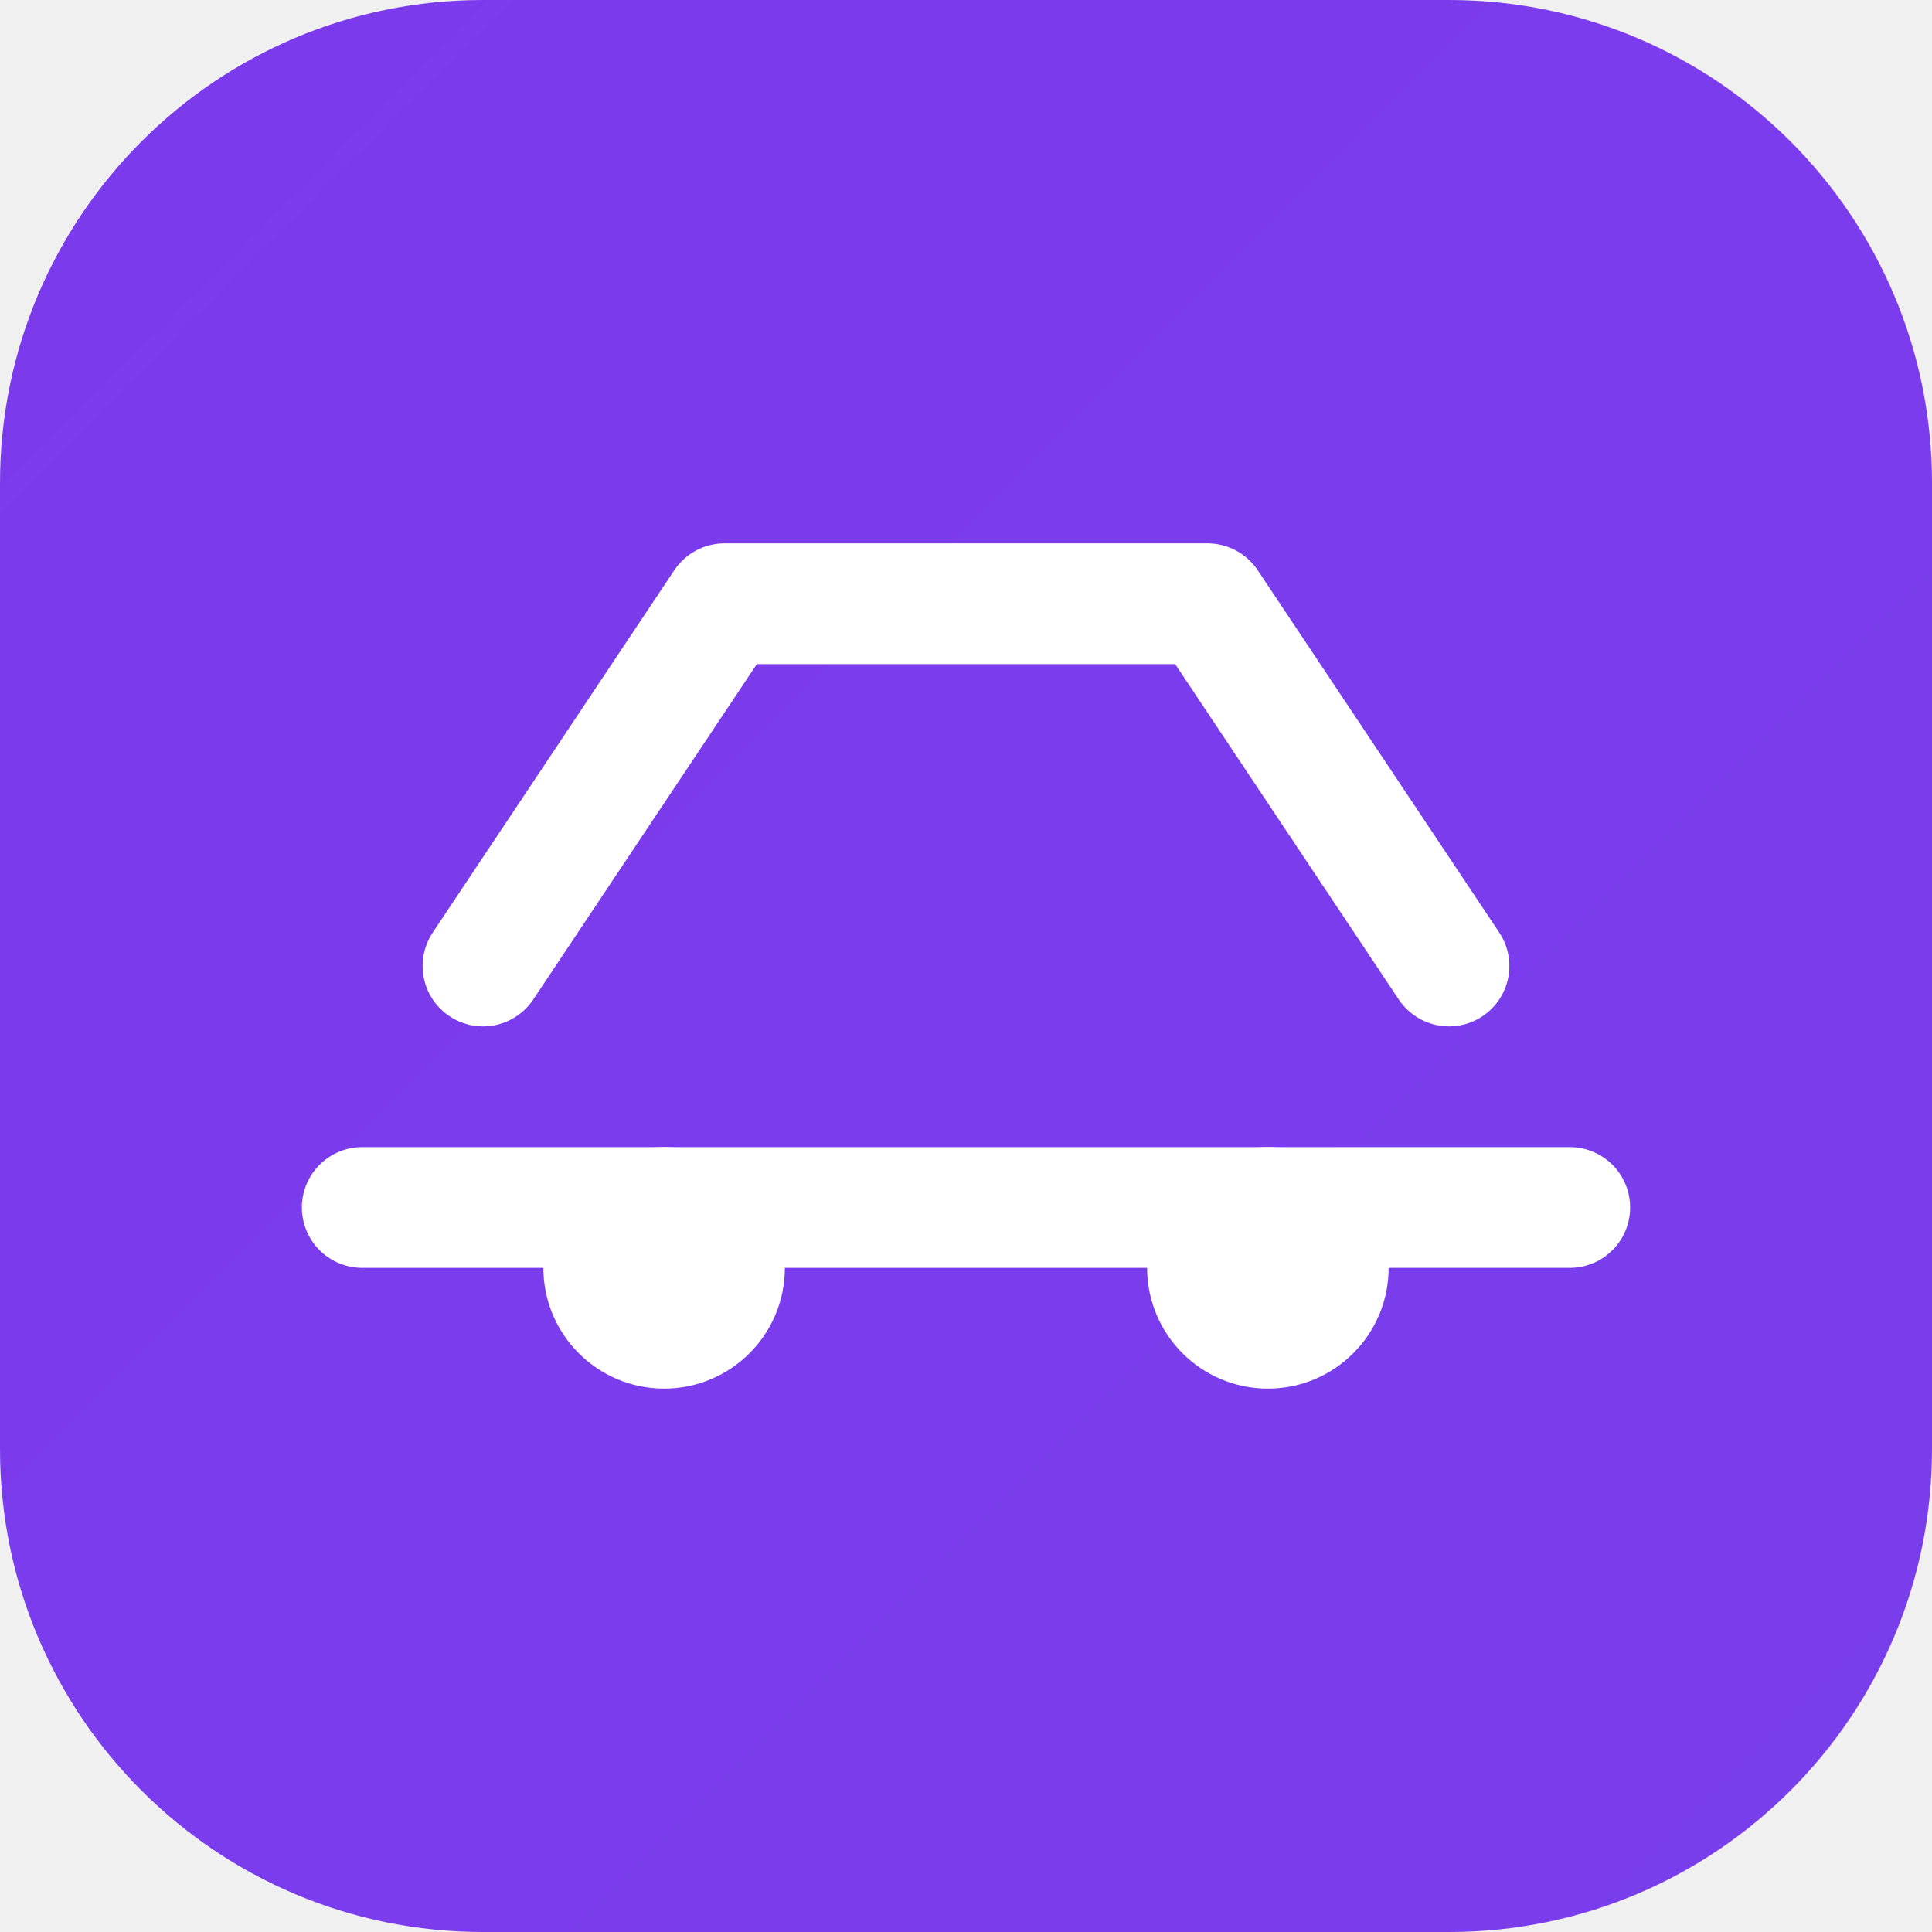
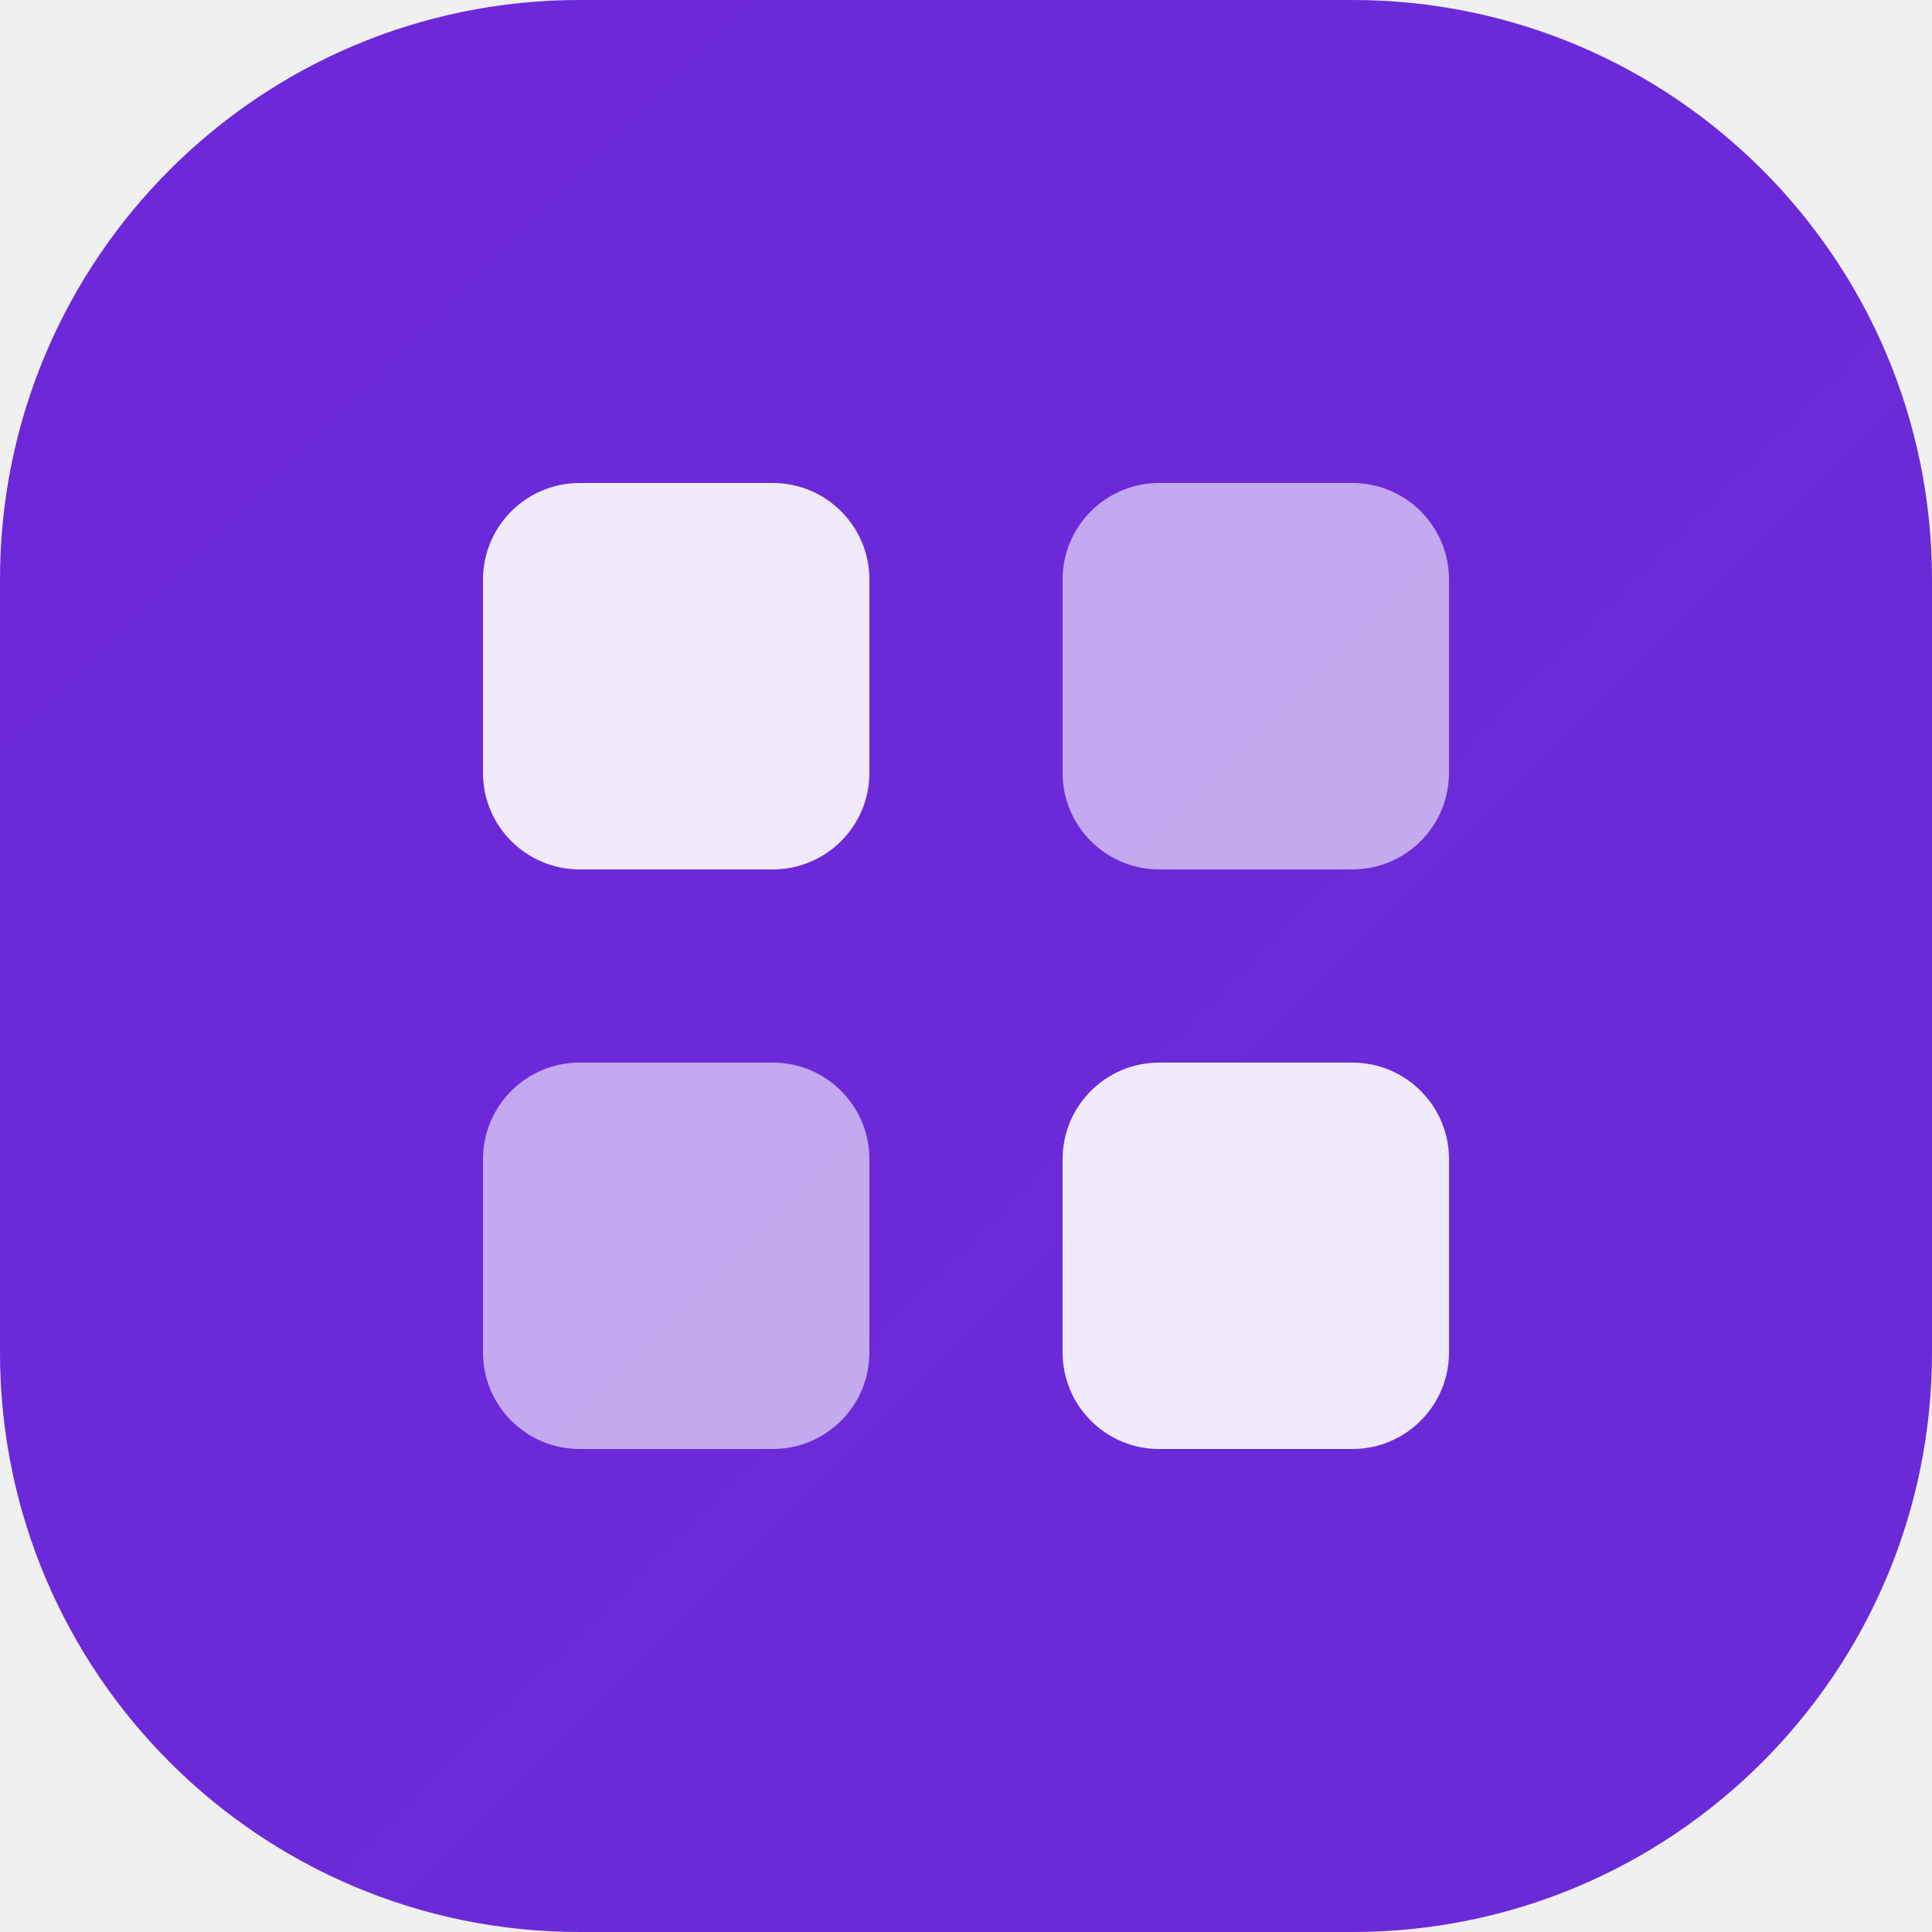
- <svg xmlns="http://www.w3.org/2000/svg" viewBox="0 0 32 32" fill="none">
-   <rect width="32" height="32" rx="8" fill="url(#g)" />
-   <path d="M6 20h20M8 16l4-6h8l4 6" stroke="#fff" stroke-width="2" stroke-linecap="round" stroke-linejoin="round" />
-   <circle cx="11" cy="21" r="2" fill="#fff" />
-   <circle cx="21" cy="21" r="2" fill="#fff" />
+ <svg xmlns="http://www.w3.org/2000/svg" viewBox="0 0 40 40" fill="none">
+   <rect width="40" height="40" rx="12" fill="url(#g)" />
+   <rect x="10" y="10" width="8" height="8" rx="2" fill="white" opacity="0.9" />
+   <rect x="22" y="10" width="8" height="8" rx="2" fill="white" opacity="0.6" />
+   <rect x="10" y="22" width="8" height="8" rx="2" fill="white" opacity="0.6" />
+   <rect x="22" y="22" width="8" height="8" rx="2" fill="white" opacity="0.9" />
  <defs>
-     <linearGradient id="g" x1="0" y1="0" x2="32" y2="32">
-       <stop stop-color="#7c3aed" />
-       <stop offset="1" stop-color="#06b6d4" />
+     <linearGradient id="g" x1="0" y1="0" x2="40" y2="40">
+       <stop stop-color="#6d28d9" />
+       <stop offset="1" stop-color="#0891b2" />
    </linearGradient>
  </defs>
</svg>
